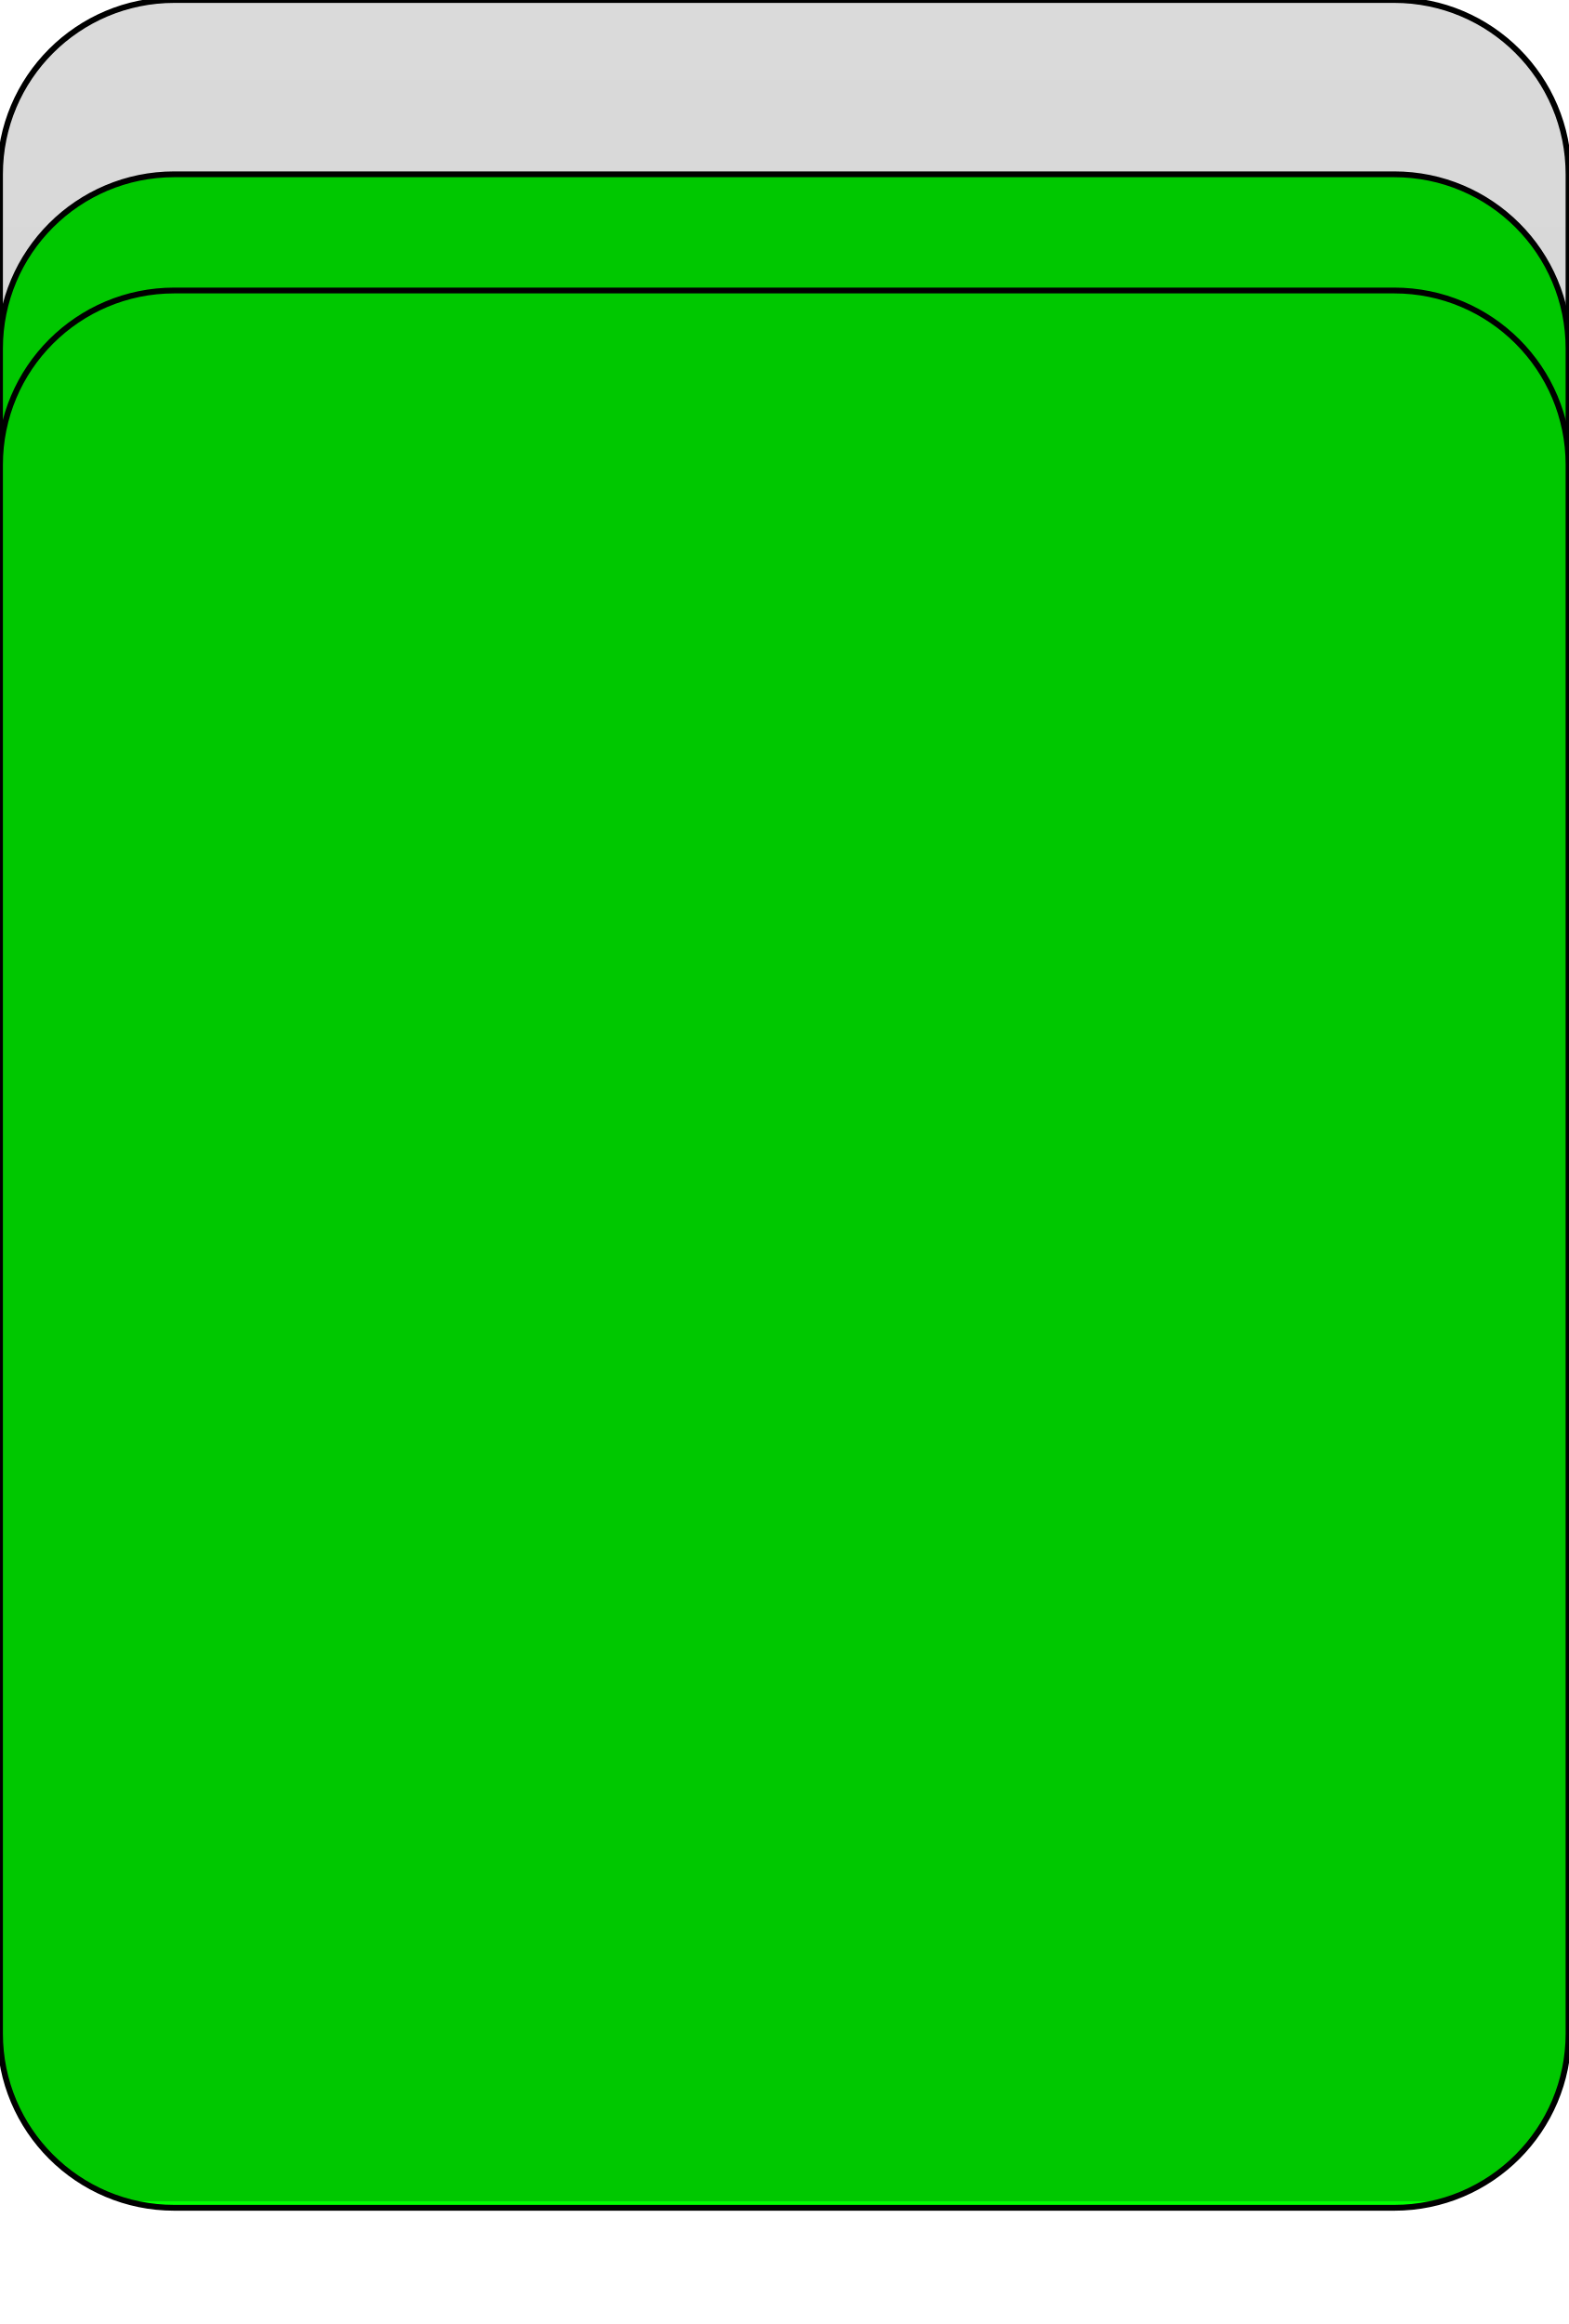
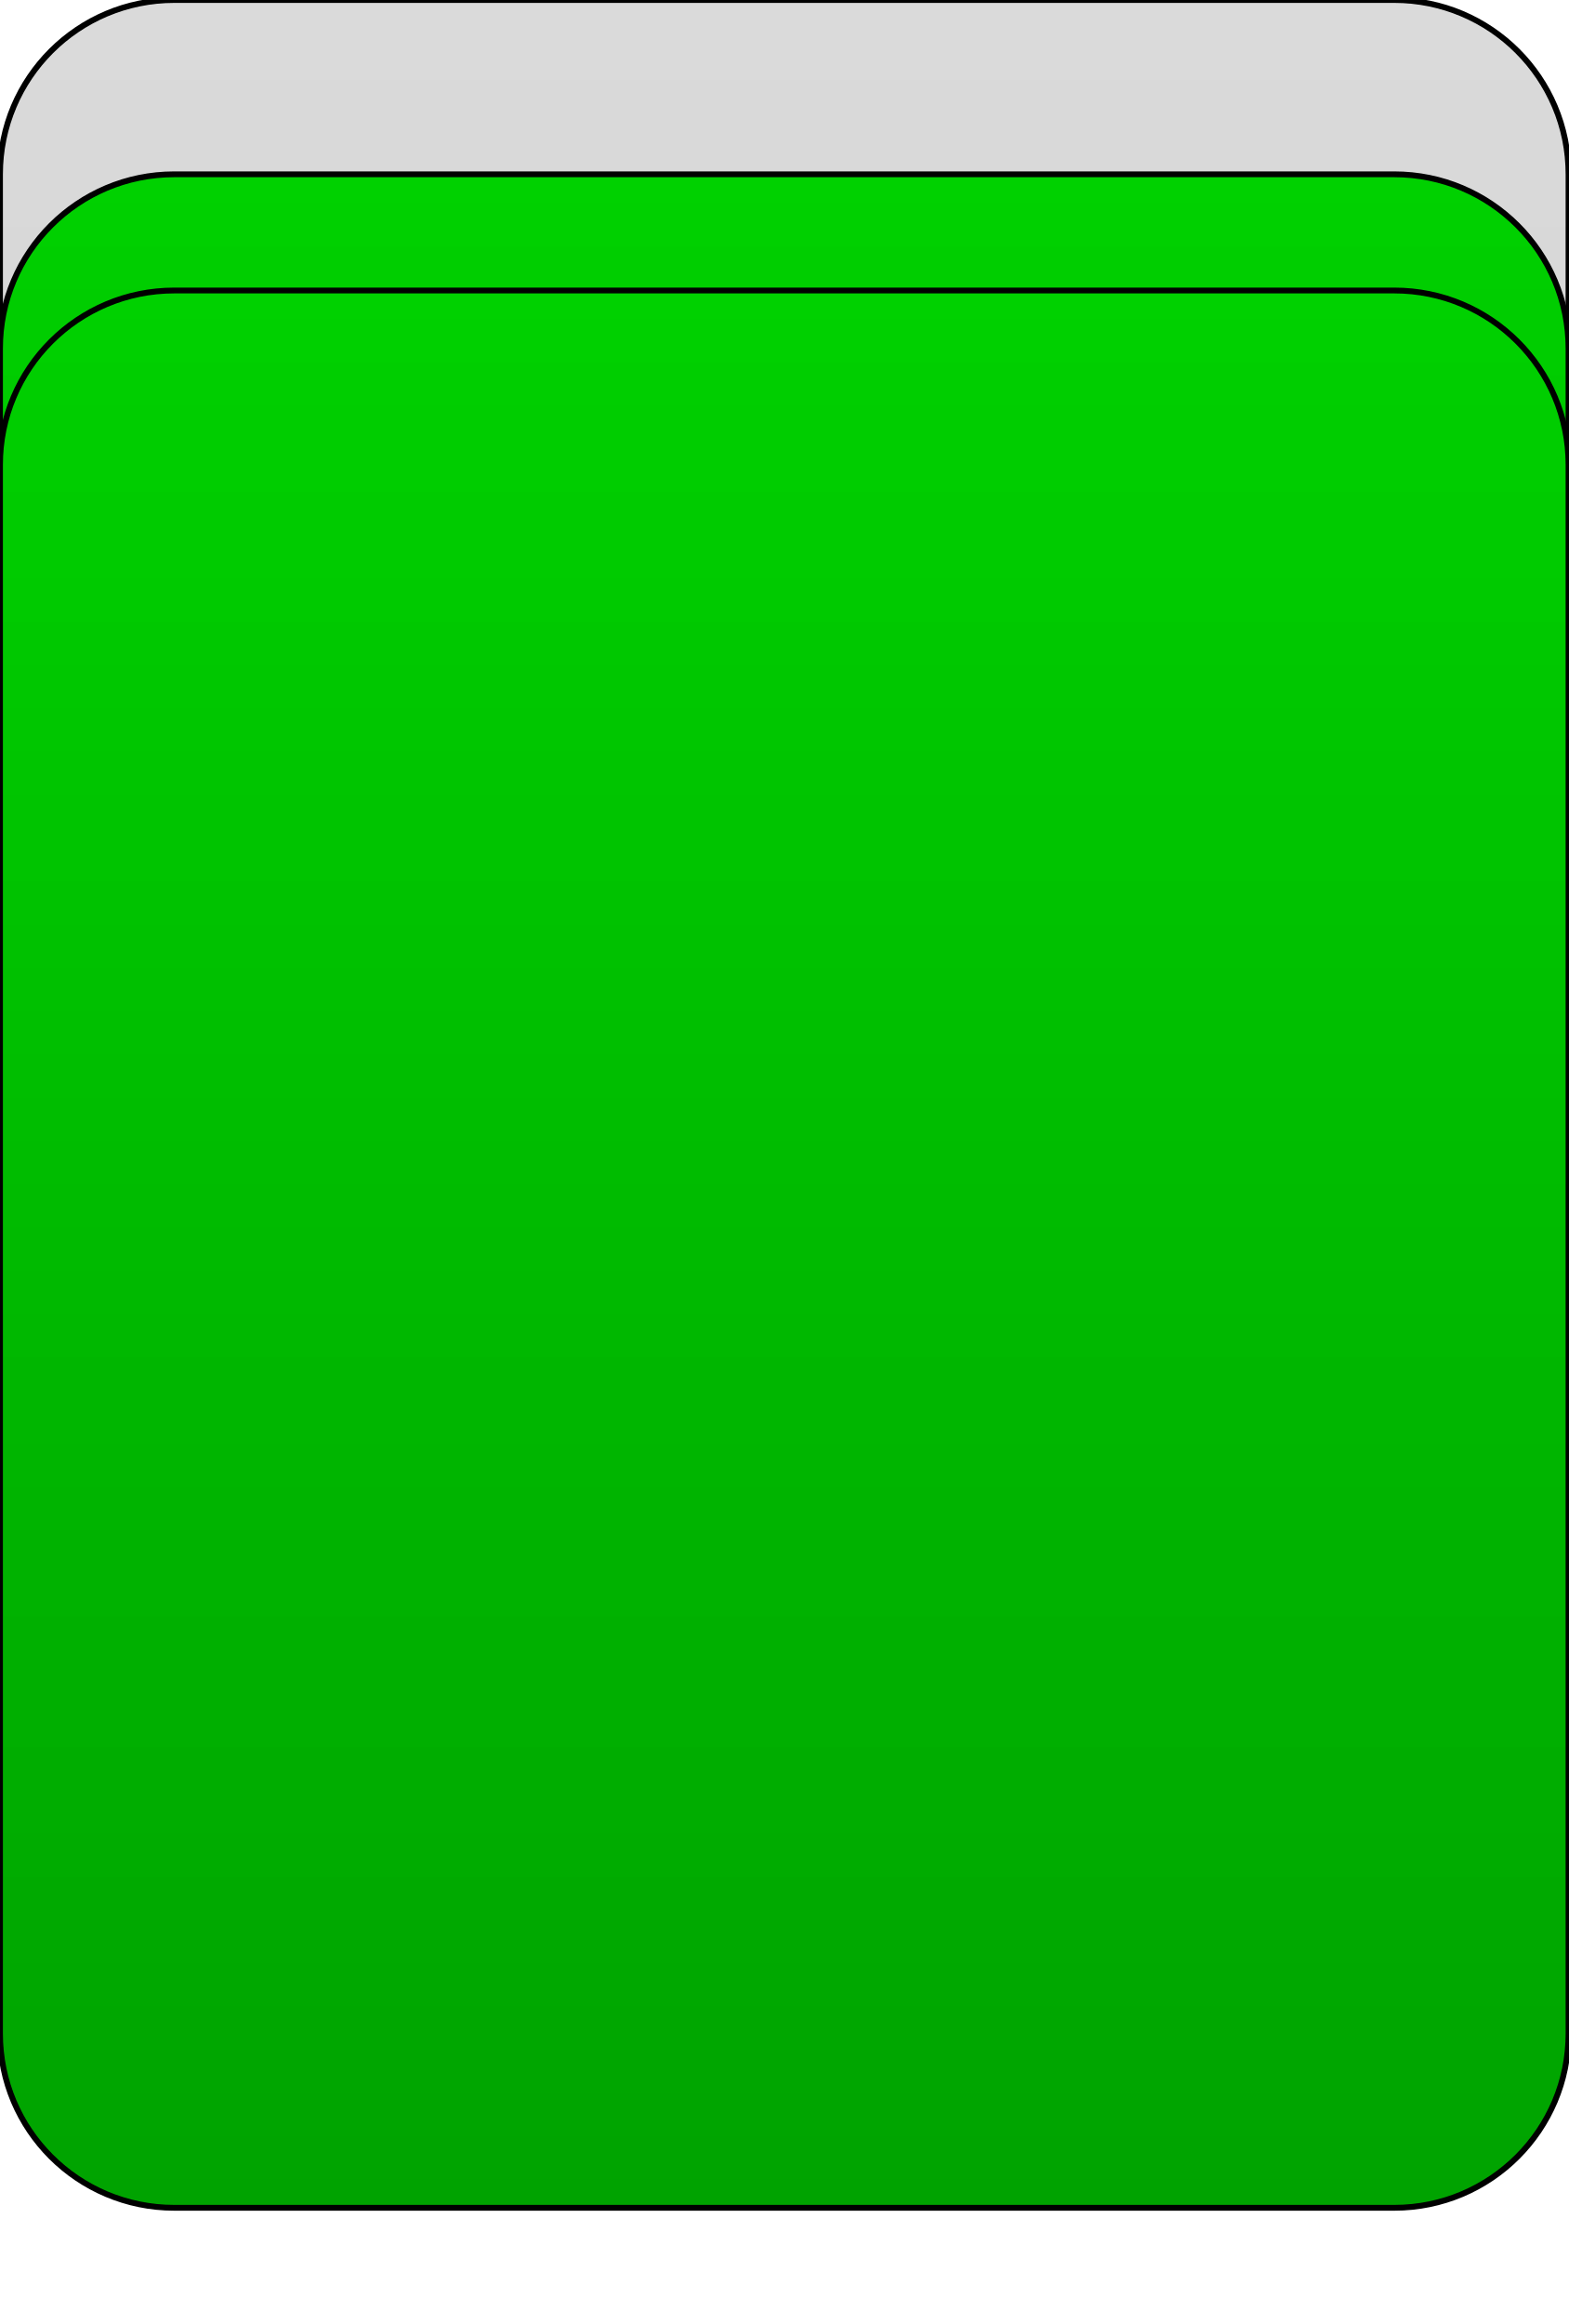
<svg xmlns="http://www.w3.org/2000/svg" viewBox="0 0 270 400">
  <g>
    <defs>
      <filter id="lightMe2">
-         <feColorMatrix in="SourceGraphic" type="matrix" values="0.5 0 0 0 0               0 0.5 0 0 0               0 0 0.5 0 0               0 0 0 1 0" />
+         <feColorMatrix in="SourceGraphic" type="matrix" values="1.1 0 0 0 0               0 1.1 0 0 0               0 0 1.1 0 0               0 0 0 1 0" />
      </filter>
      <filter id="lightMe3">
        <feColorMatrix in="SourceGraphic" type="matrix" values="0.7 0 0 0 0               0 0.7 0 0 0               0 0 0.7 0 0               0 0 0 1 0" />
      </filter>
      <linearGradient id="grad1" x1="0%" y1="0%" x2="0%" y2="100%">
        <stop offset="0%" style="stop-color:rgb(255,255,255);stop-opacity:1" />
        <stop offset="100%" style="stop-color:rgb(242,242,242);stop-opacity:1" />
      </linearGradient>
      <linearGradient id="grad2" x1="0%" y1="0%" x2="0%" y2="100%">
-         <stop offset="100%" style="stop-color:rgb(0,200,0);stop-opacity:1" />
-         <stop offset="0%" style="stop-color:rgb(0,255,0);stop-opacity:1" />
+         <stop offset="0%" style="stop-color:rgb(0,200,0);stop-opacity:1" />
+         <stop offset="100%" style="stop-color:rgb(0,156,0);stop-opacity:1" />
      </linearGradient>
    </defs>
    <path id="up" d="M0 0    m0 30    a30 30 0 0 1 30 -30    h210    a30 30 0 0 1 30 30    v270    a30 30 0 0 1 -30 30    h-210    a30 30 0 0 1 -30 -30    z" stroke="black" stroke-width="1" fill="url(#grad1)" filter="url(#lightMe3)" />
-     <path id="up1" d="M0 0    m0 30   m0 30    a30 30 0 0 1 30 -30    h210    a30 30 0 0 1 30 30    v270    a30 30 0 0 1 -30 30    h-210    a30 30 0 0 1 -30 -30    z" stroke="black" stroke-width="1" fill="url(#grad2)" />
-     <path id="up2" d="M0 0    m0 30   m0 50    a30 30 0 0 1 30 -30    h210    a30 30 0 0 1 30 30    v270    a30 30 0 0 1 -30 30    h-210    a30 30 0 0 1 -30 -30    z" stroke="black" stroke-width="1" fill="url(#grad2)" />
+     <path id="up1" d="M0 0    m0 30   m0 30    a30 30 0 0 1 30 -30    h210    a30 30 0 0 1 30 30    v270    a30 30 0 0 1 -30 30    h-210    a30 30 0 0 1 -30 -30    z" stroke="black" stroke-width="1" fill="url(#grad2)" filter="url(#lightMe2)" />
+     <path id="up2" d="M0 0    m0 30   m0 50    a30 30 0 0 1 30 -30    h210    a30 30 0 0 1 30 30    v270    a30 30 0 0 1 -30 30    h-210    a30 30 0 0 1 -30 -30    z" stroke="black" stroke-width="1" fill="url(#grad2)" filter="url(#lightMe2)" />
  </g>
</svg>
